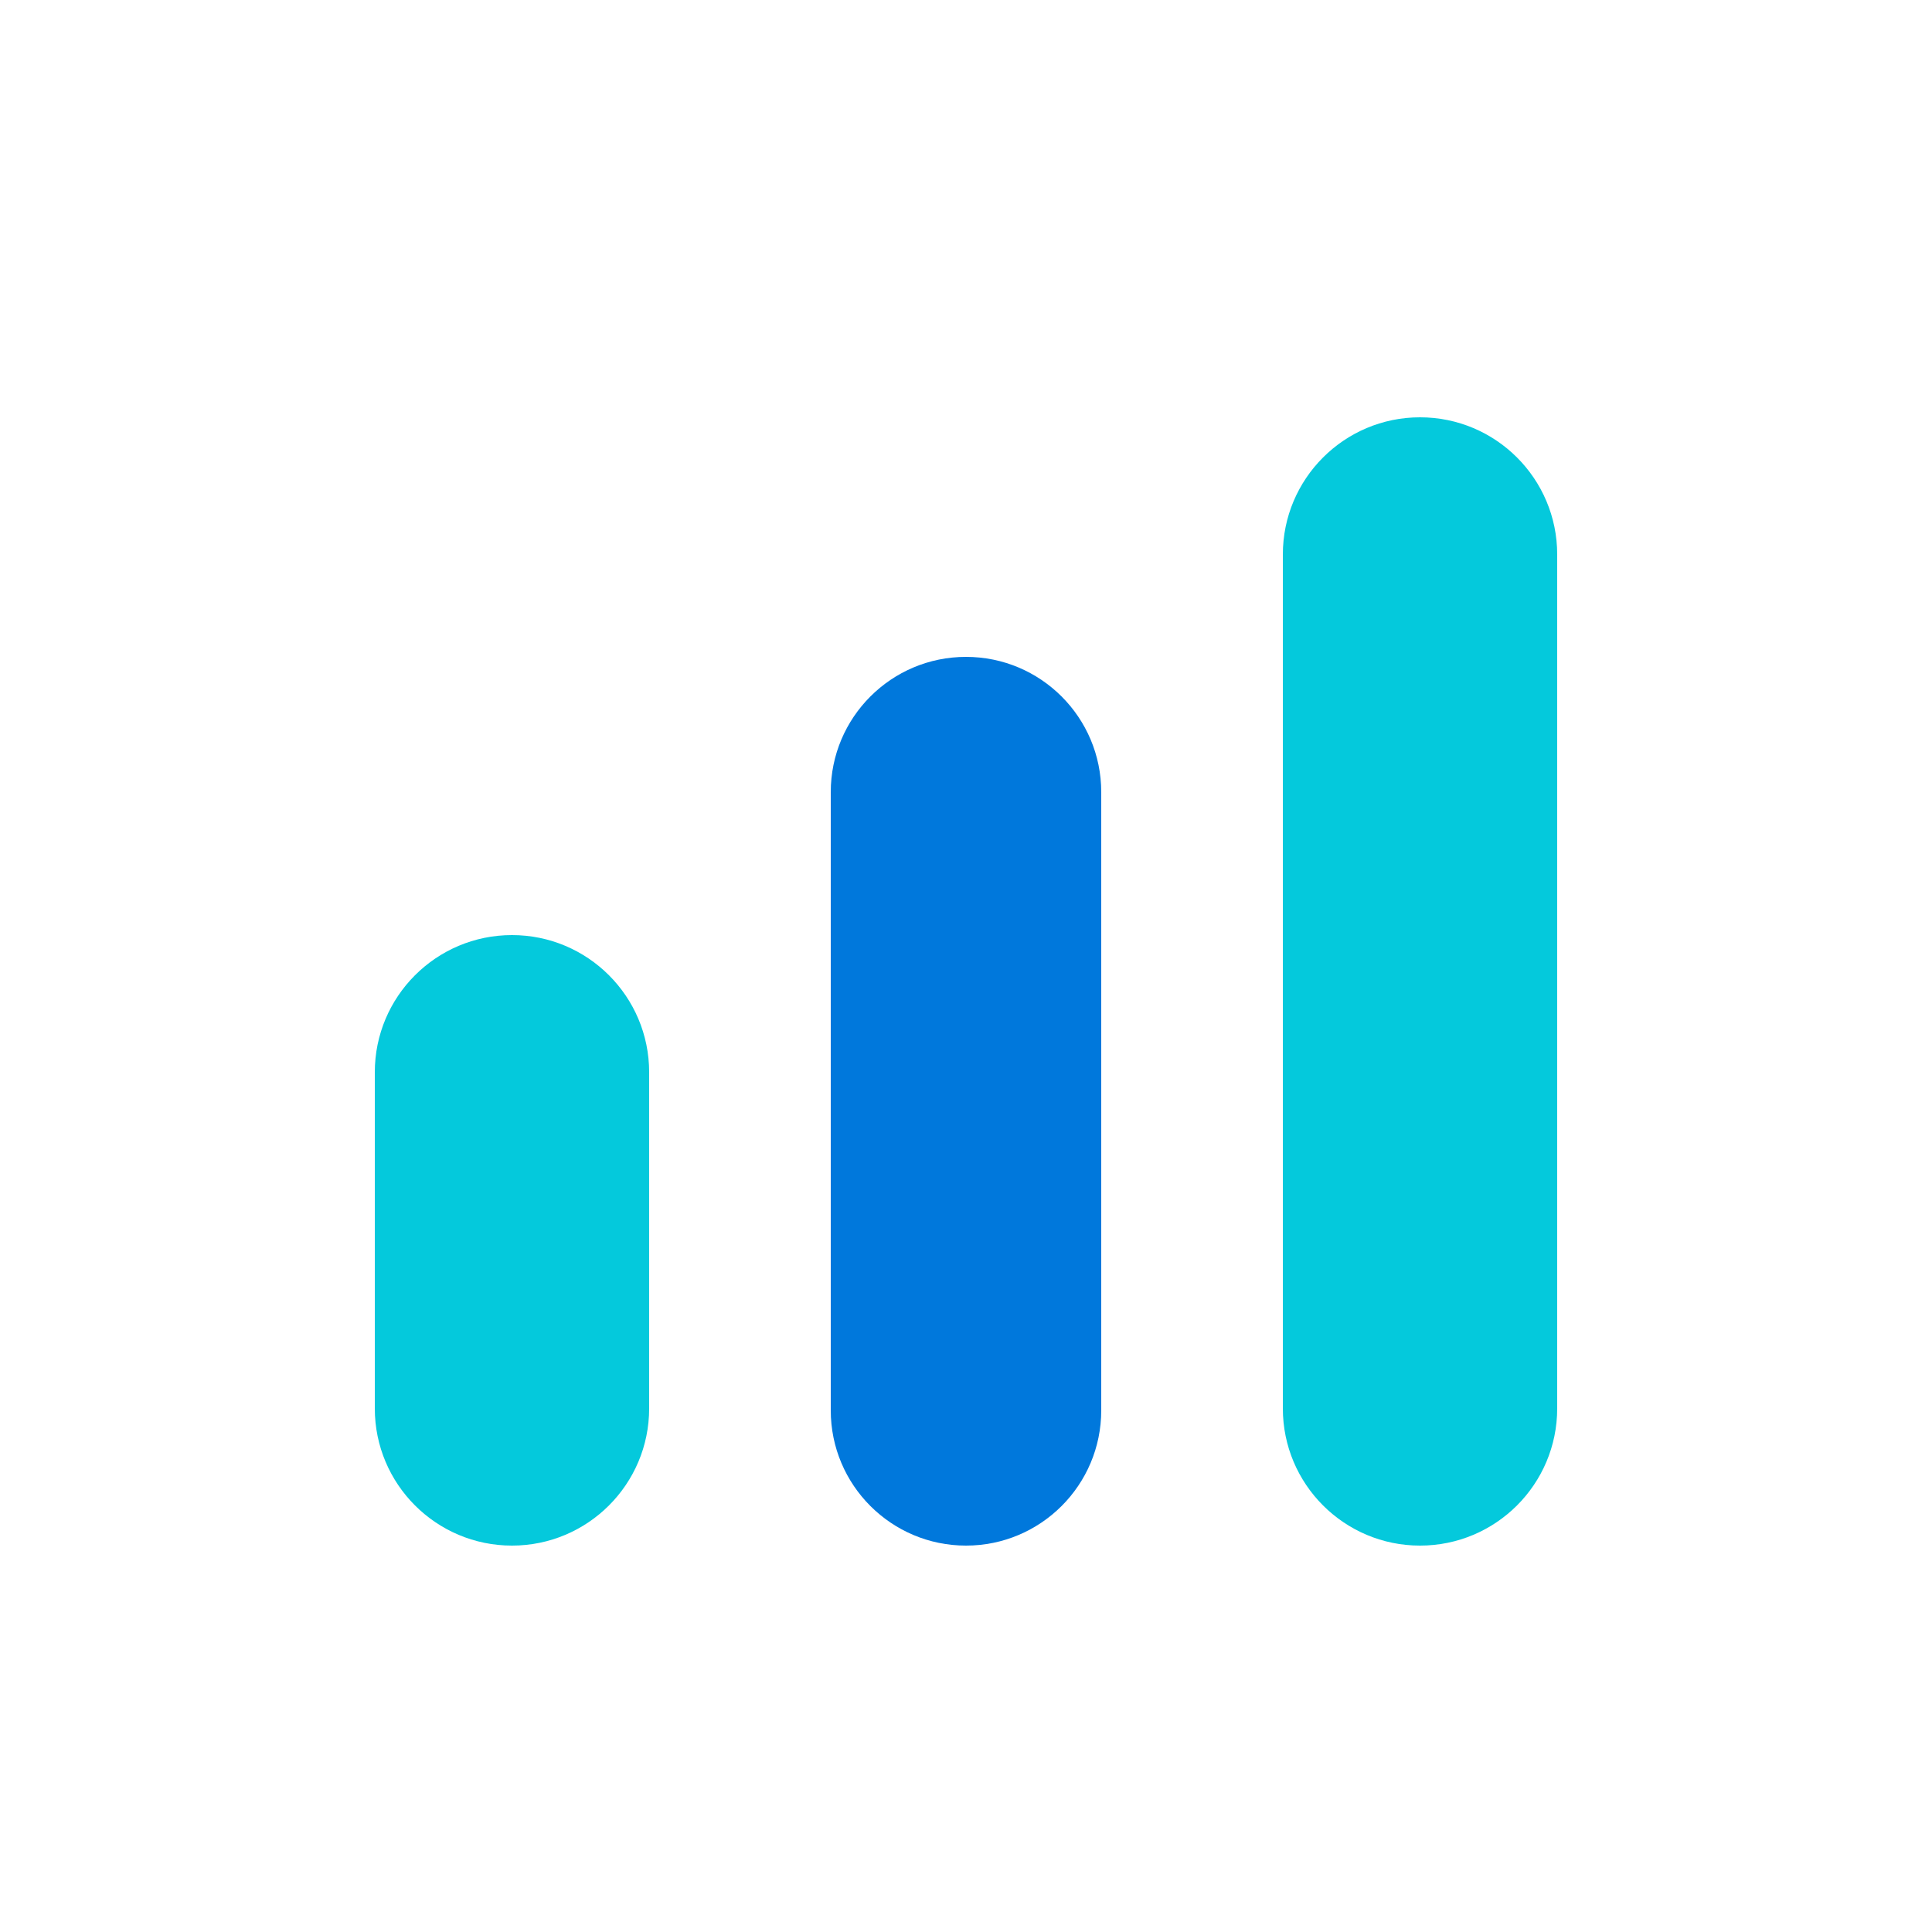
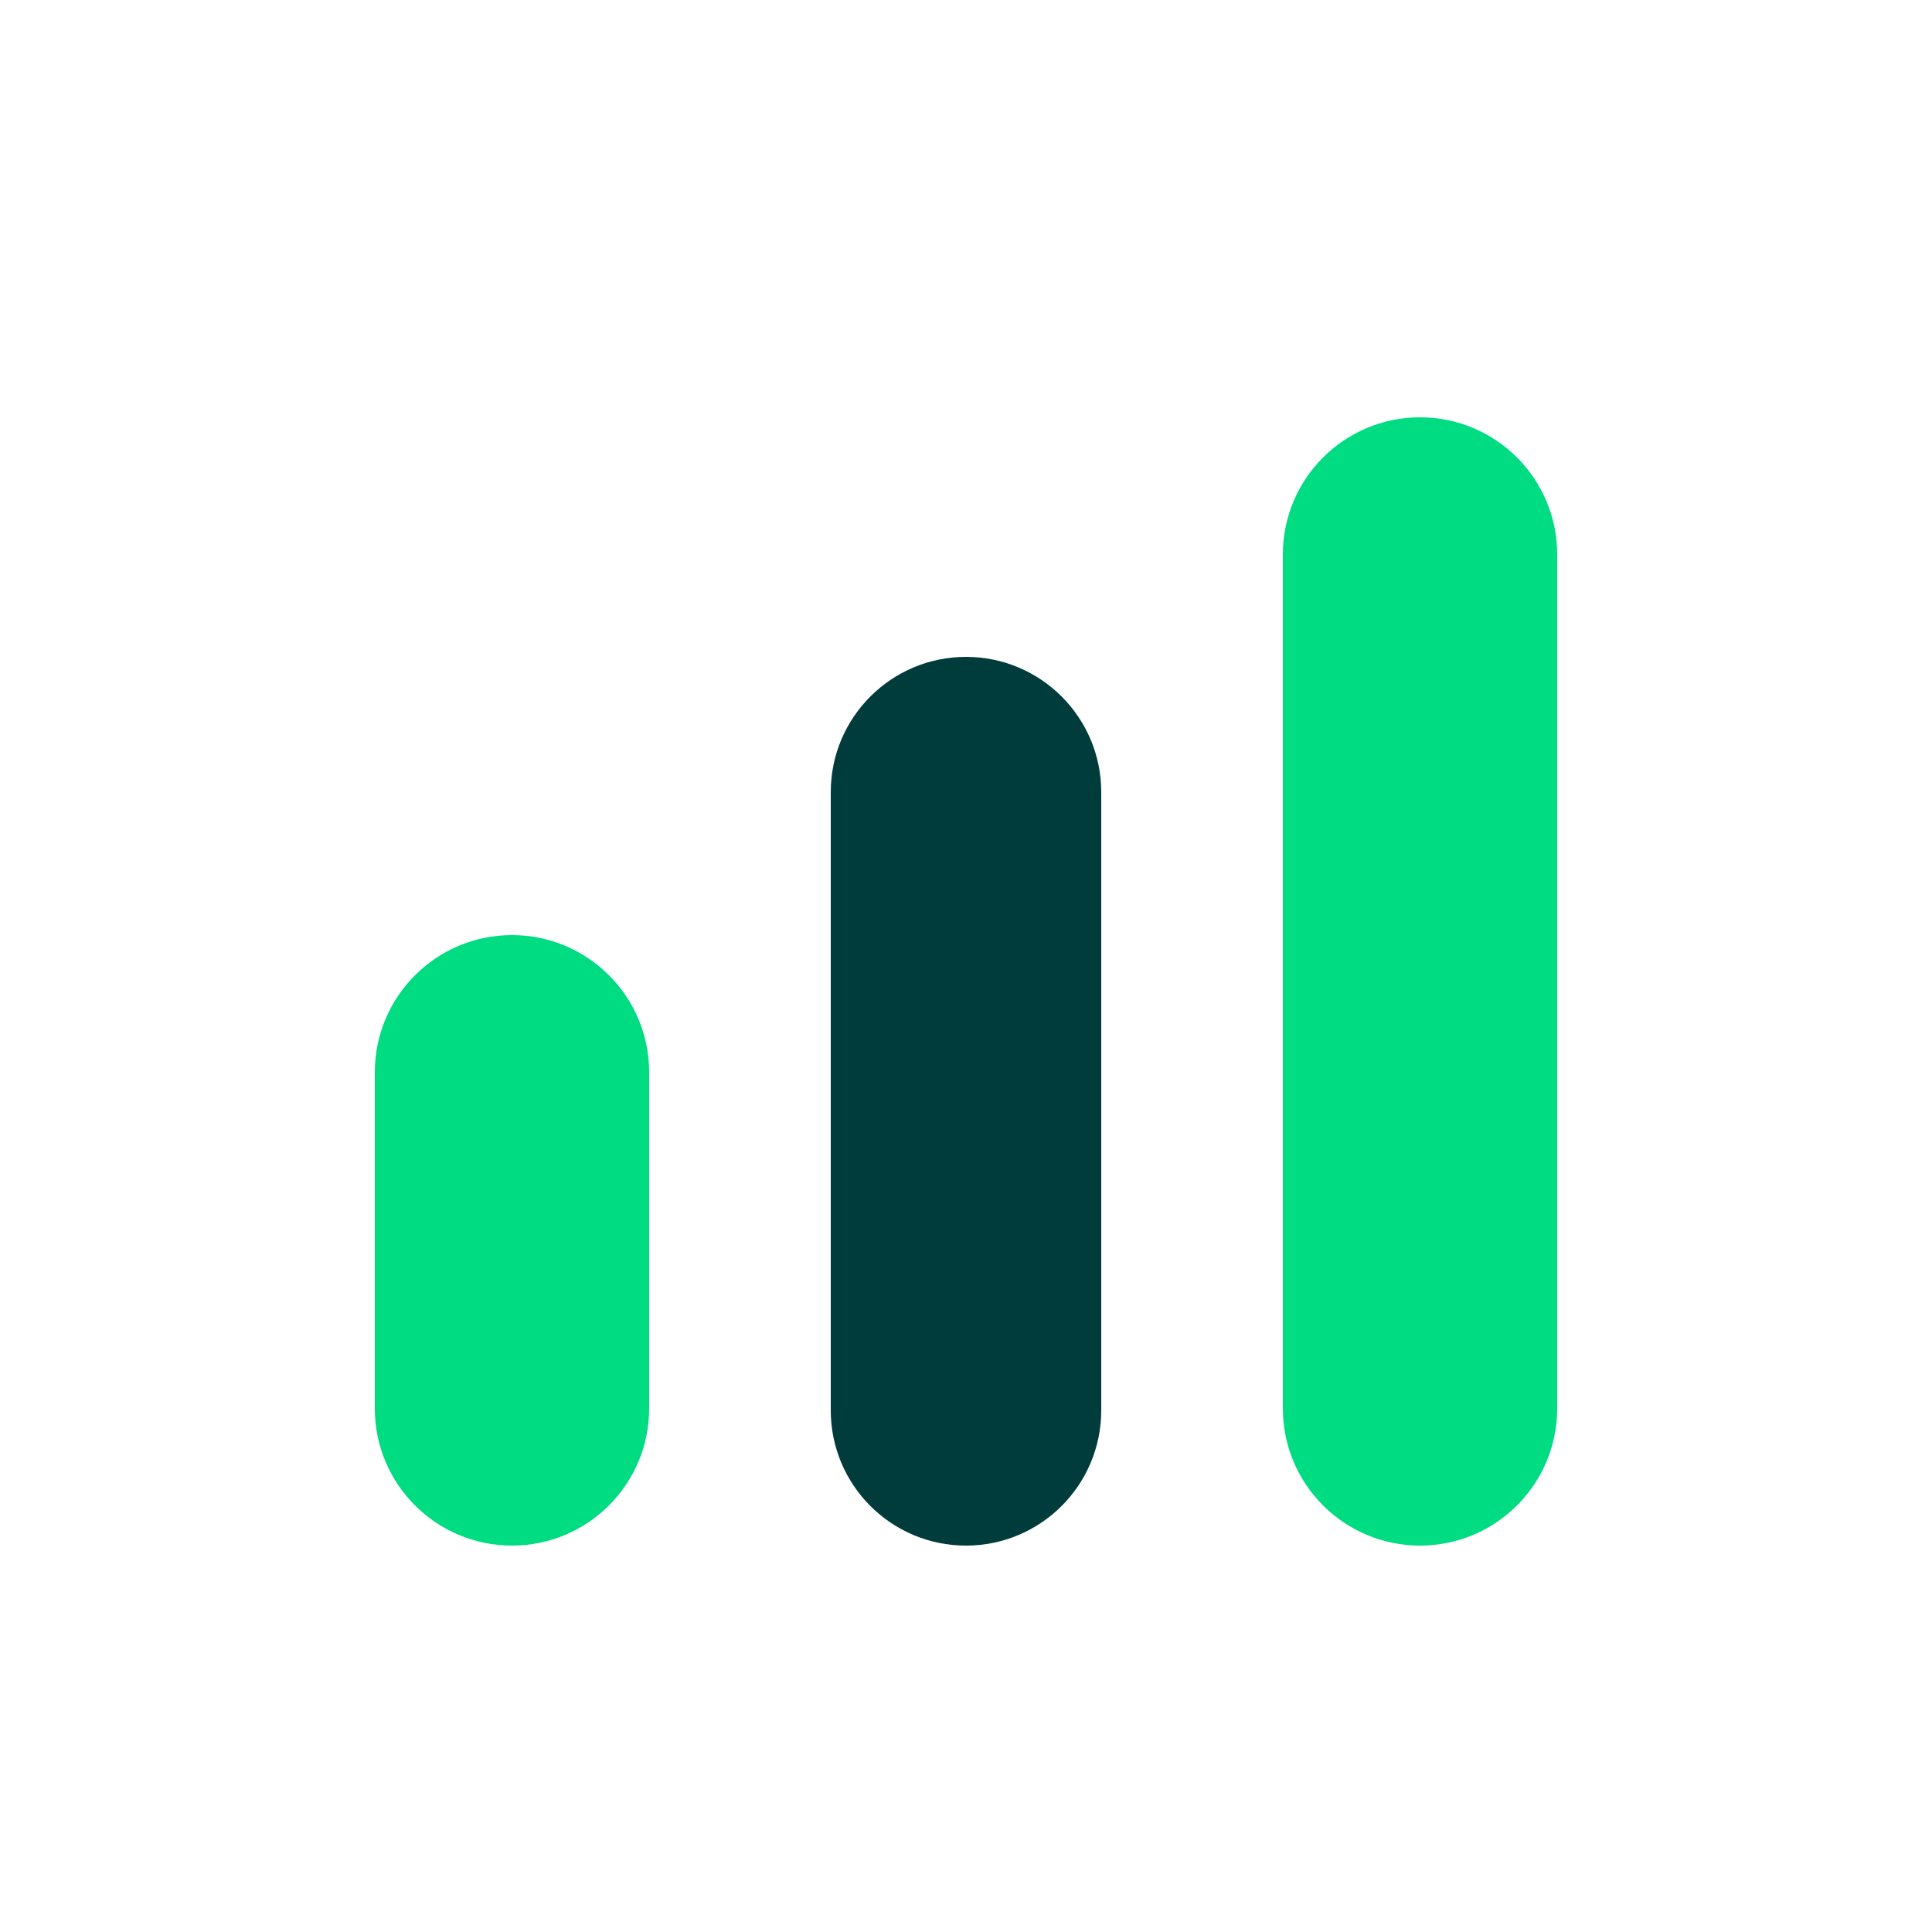
<svg xmlns="http://www.w3.org/2000/svg" width="150" height="150" viewBox="0 0 150 150" fill="none">
-   <rect x="64.5" y="51" width="21" height="69" rx="10.5" fill="#0078DC" />
-   <rect x="29.1" y="72.6" width="21.3" height="47.4" rx="10.65" fill="#04C9DC" />
-   <rect x="99.6" y="32.4" width="21.3" height="87.6" rx="10.65" fill="#04C9DC" />
+   <rect x="64.5" y="51" width="21" height="69" rx="10.5" fill="#003C3C" />
+   <rect x="29.1" y="72.6" width="21.3" height="47.4" rx="10.65" fill="#00DC82" />
+   <rect x="99.6" y="32.4" width="21.3" height="87.6" rx="10.65" fill="#00DC82" />
</svg>
